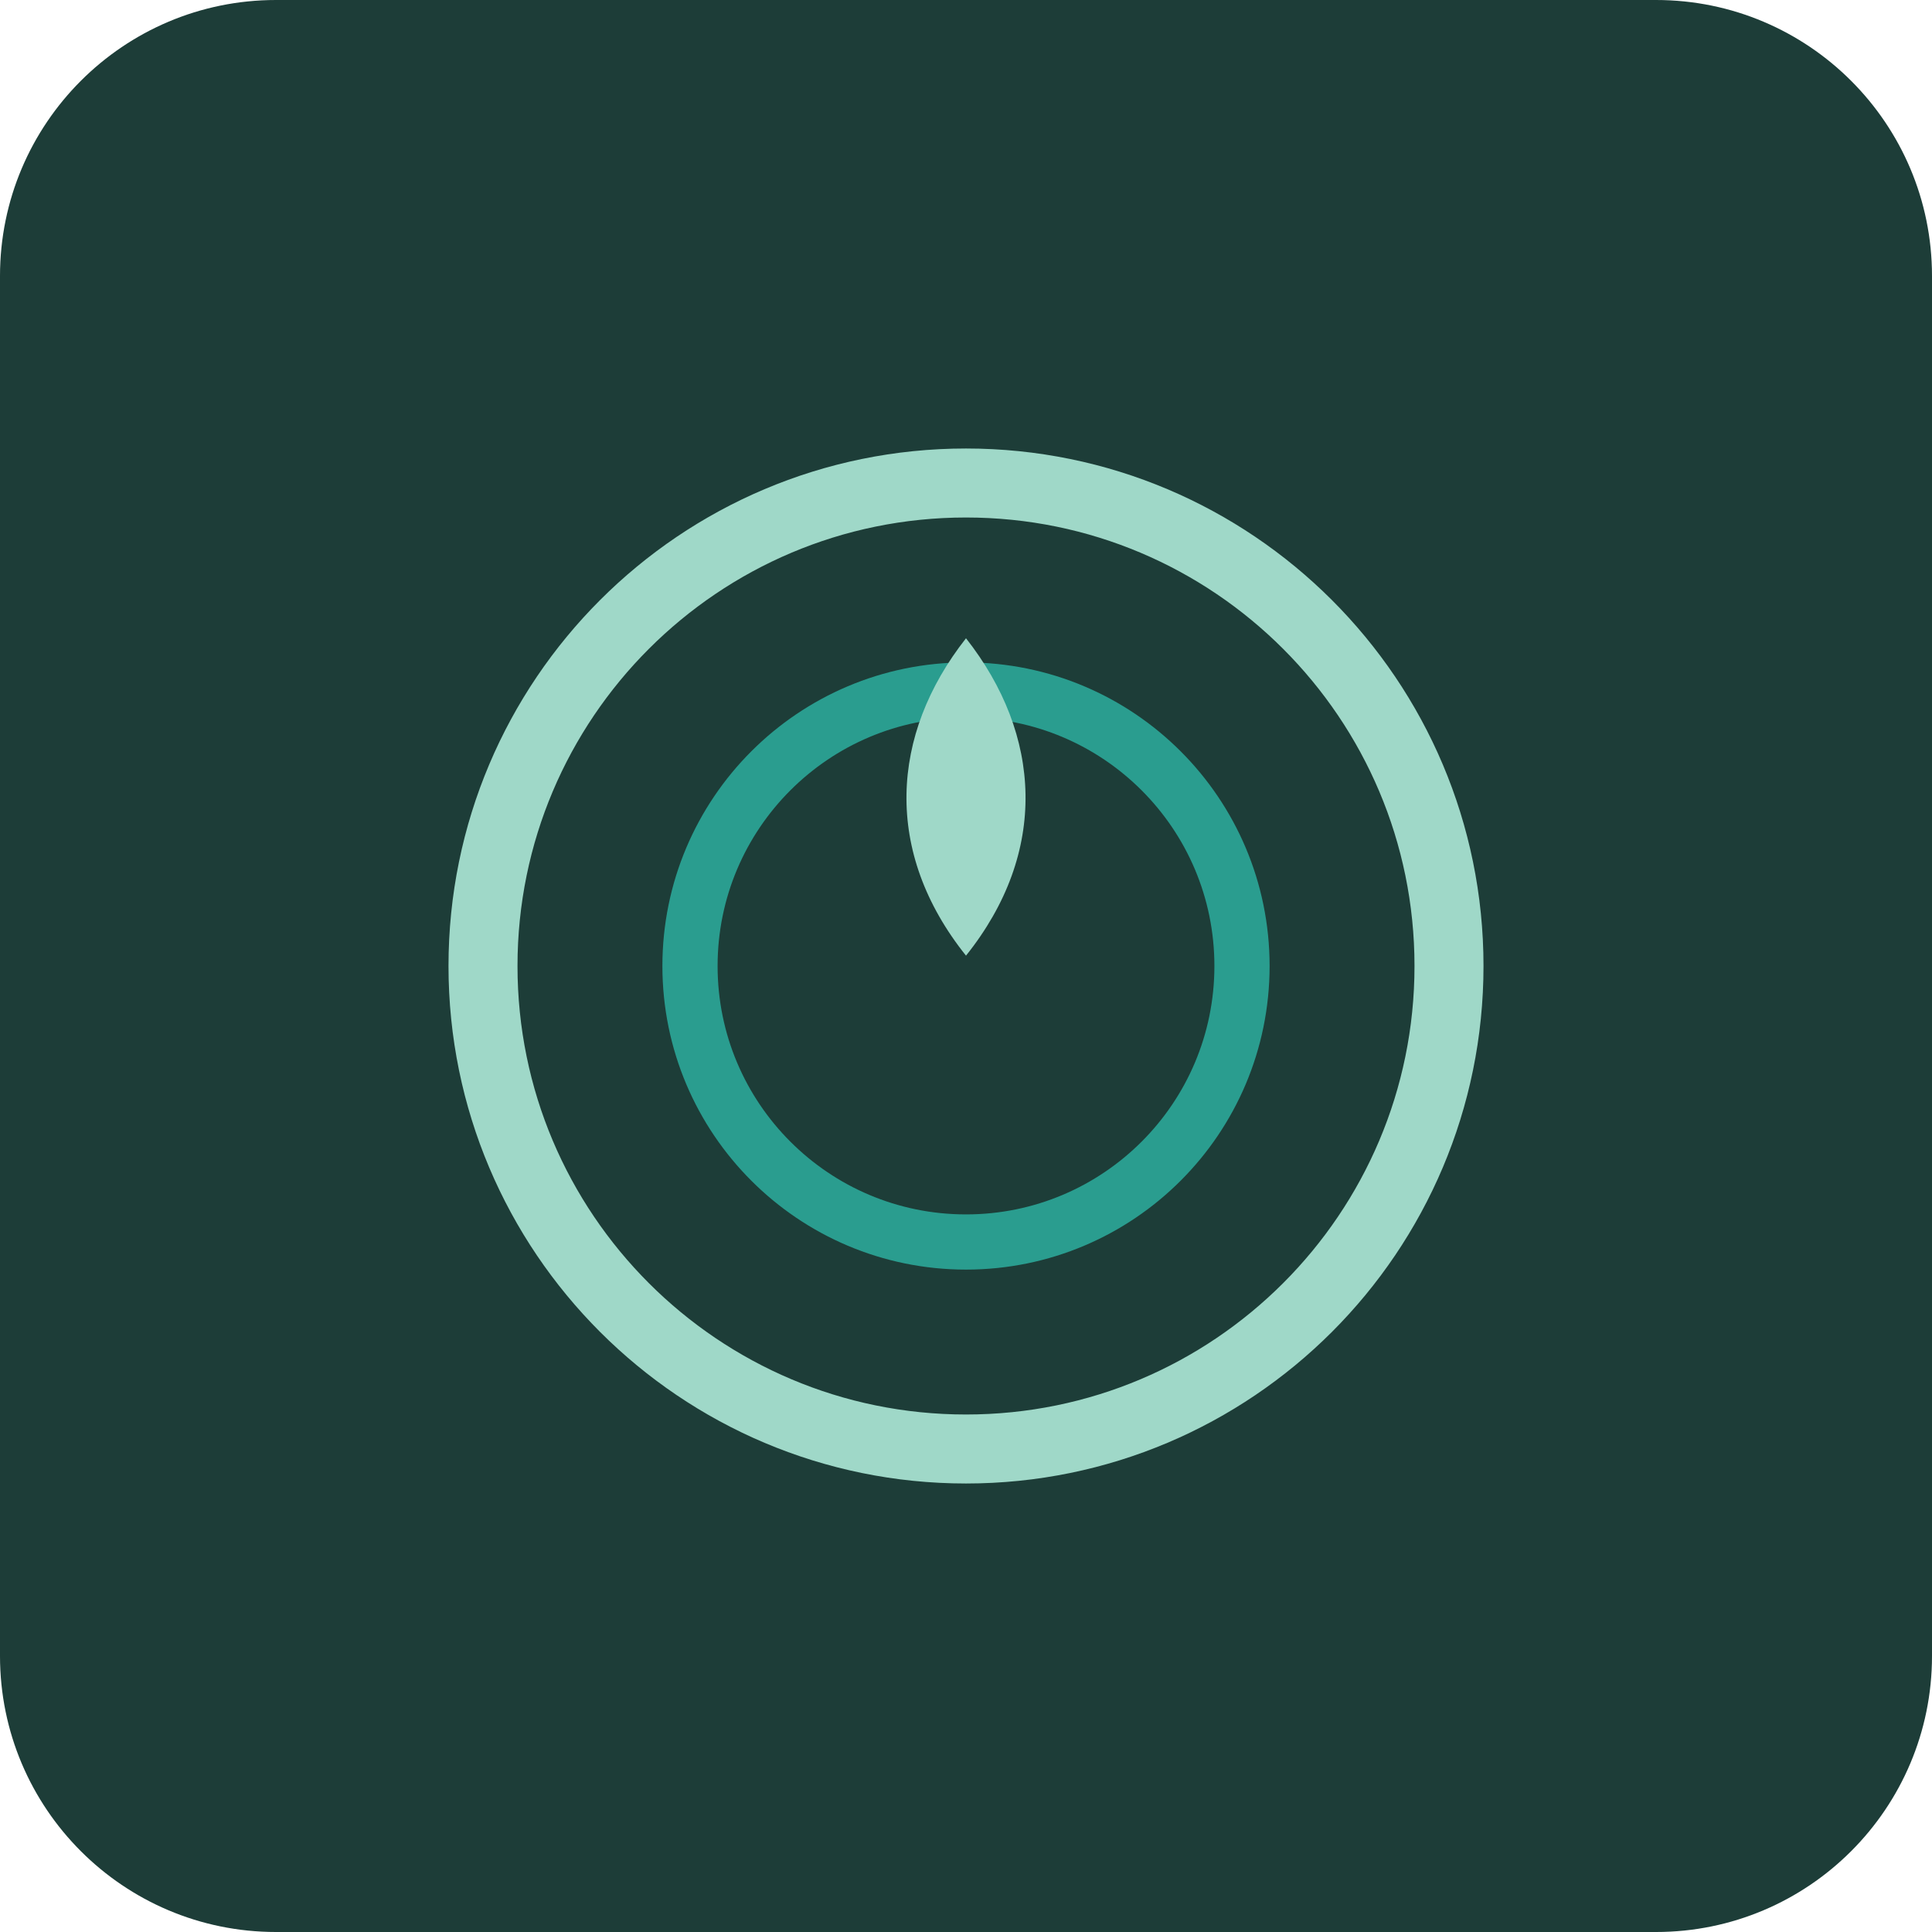
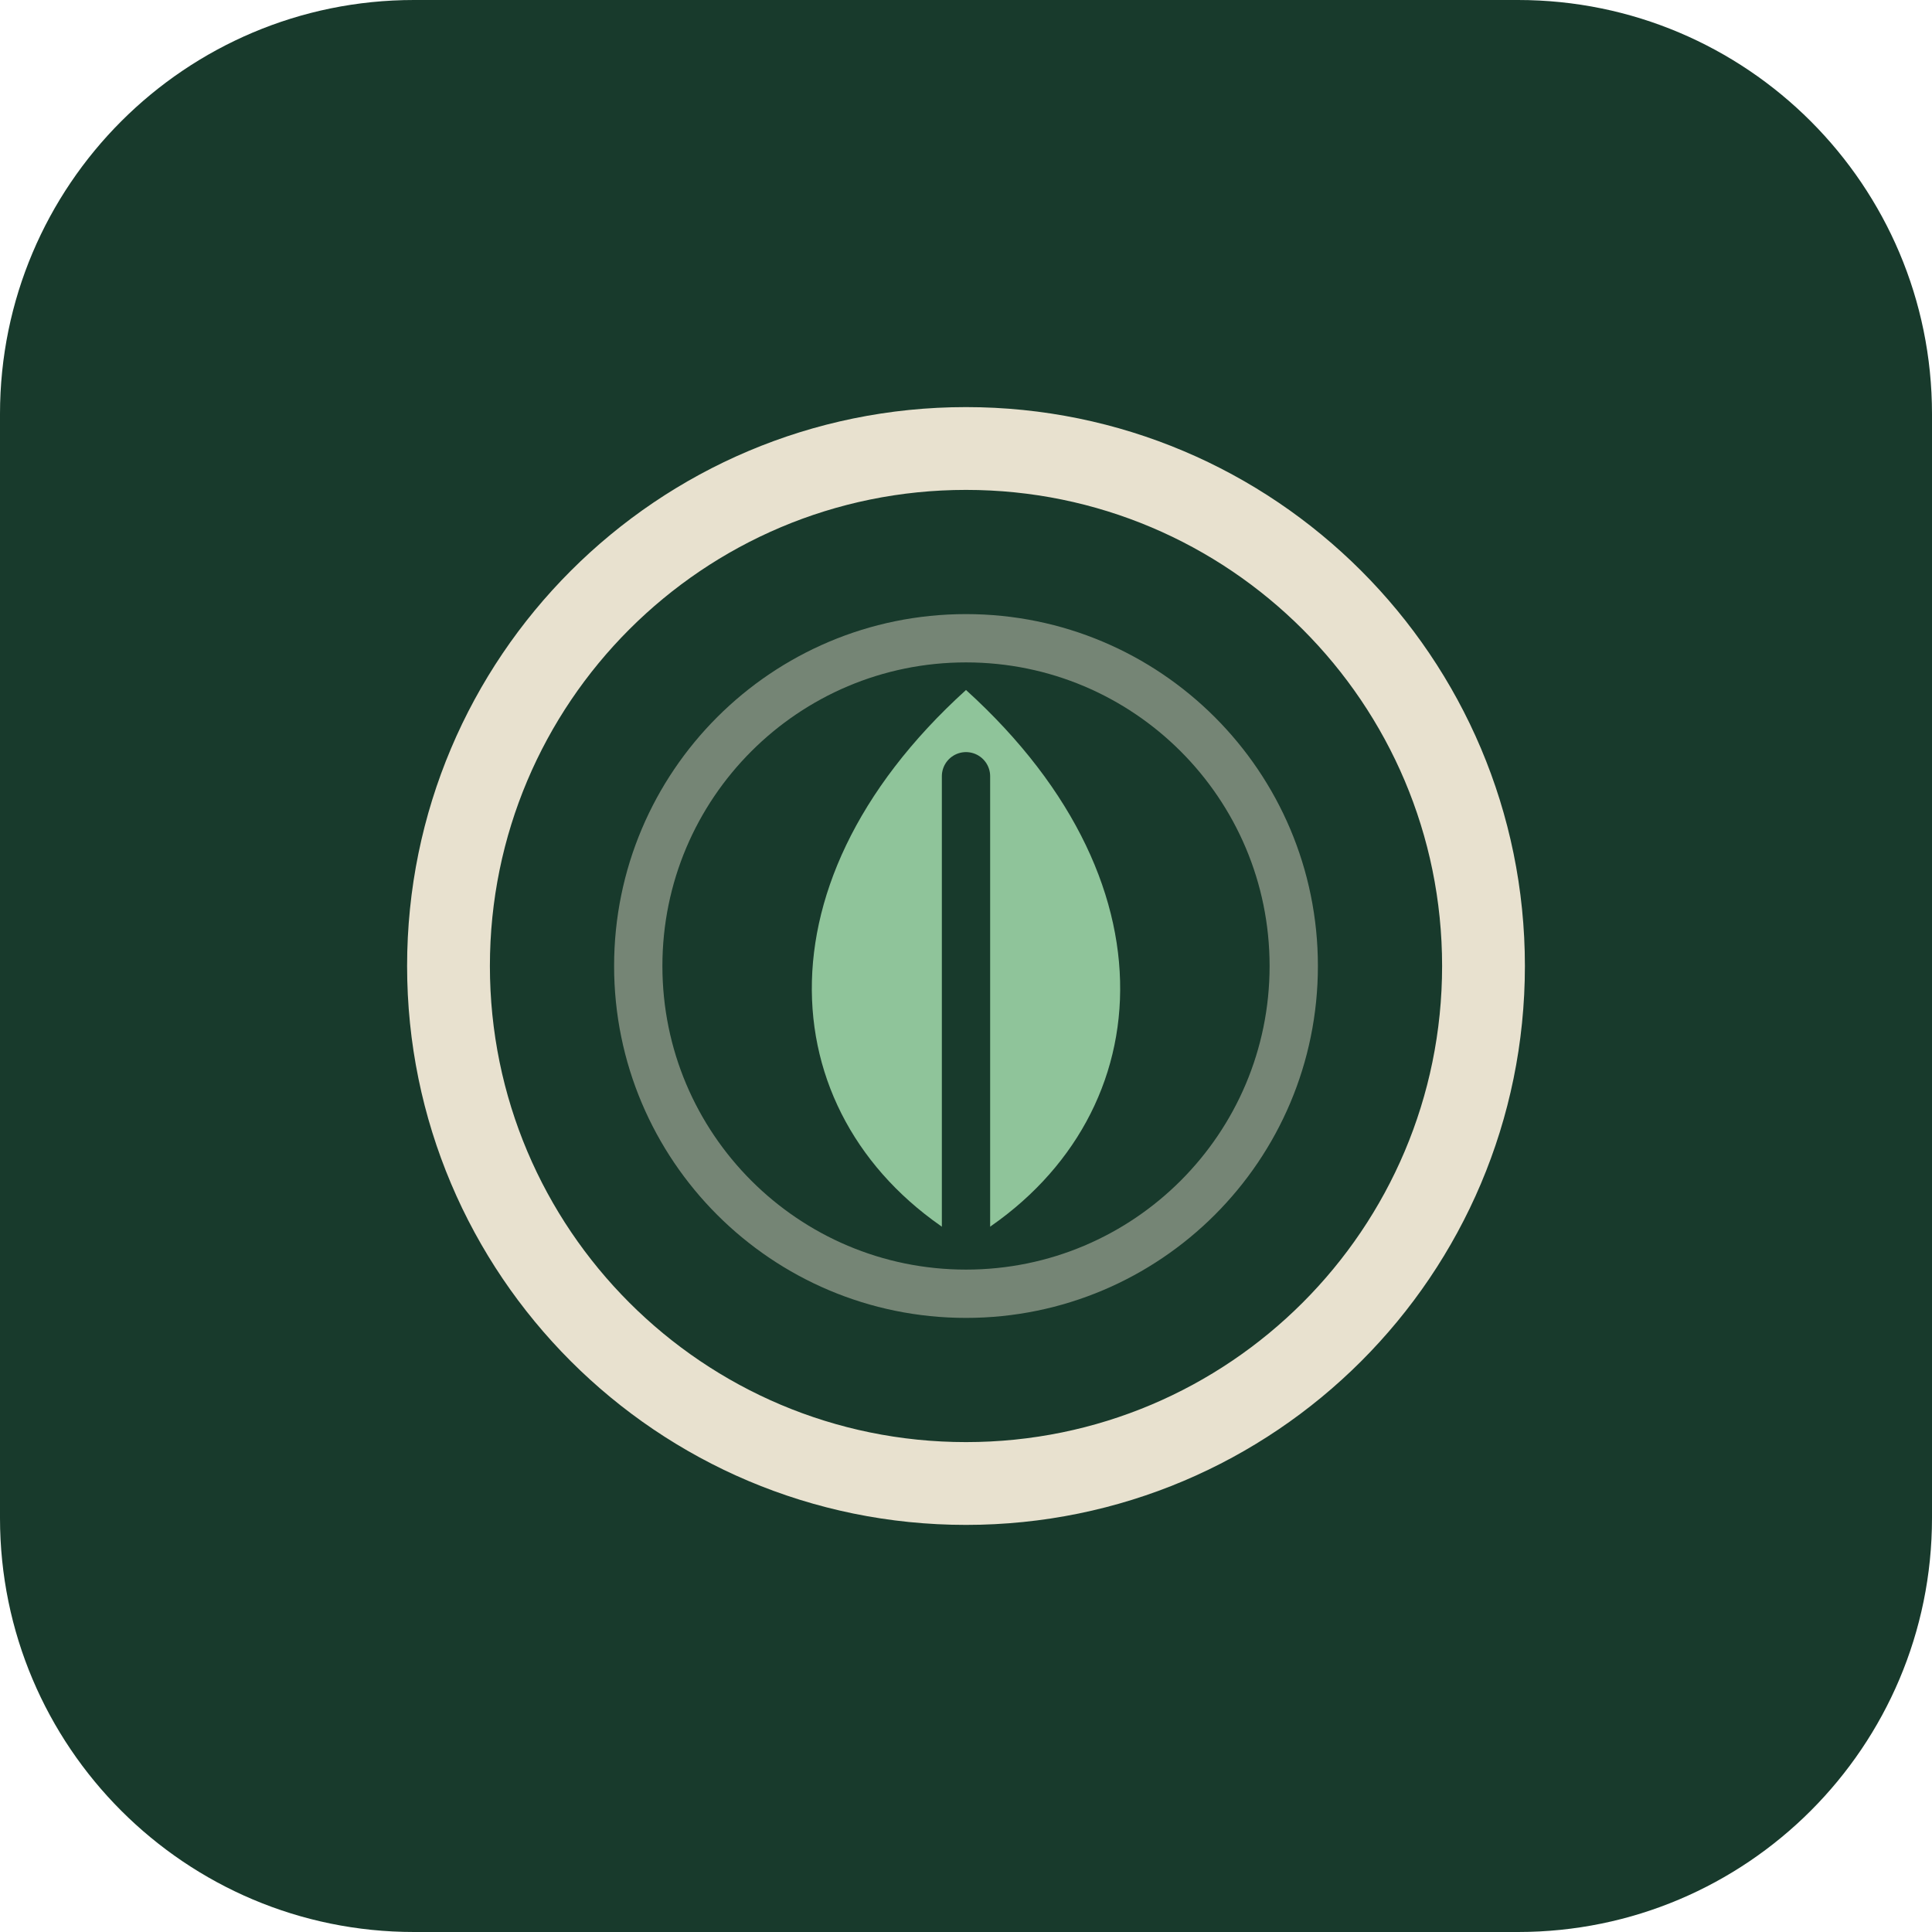
<svg xmlns="http://www.w3.org/2000/svg" viewBox="0 0 56 56" fill="none" role="img" aria-label="Vital Plate">
-   <rect width="56" height="56" rx="8" fill="#1d3d38" />
-   <circle cx="28" cy="28" r="14" stroke="#9fd8c8" stroke-width="2" />
-   <circle cx="28" cy="28" r="8" stroke="#2a9d8f" stroke-width="1.6" />
-   <path d="M28 18.5c2.2 2.8 2.4 6.2 0 9.2-2.4-3-2.2-6.4 0-9.2Z" fill="#9fd8c8" />
+   <rect width="56" height="56" rx="12" fill="#183a2c" />
+   <circle cx="28" cy="28" r="15" stroke="#e8e1cf" stroke-width="2.4" />
+   <circle cx="28" cy="28" r="9.5" stroke="#e8e1cf" stroke-opacity=".45" stroke-width="1.4" />
+   <path d="M28 36c-5.5-3.2-6.4-10.2 0-16 6.4 5.8 5.5 12.8 0 16Z" fill="#8fc49a" />
+   <path d="M28 22.5V36" stroke="#183a2c" stroke-width="1.4" stroke-linecap="round" />
</svg>
